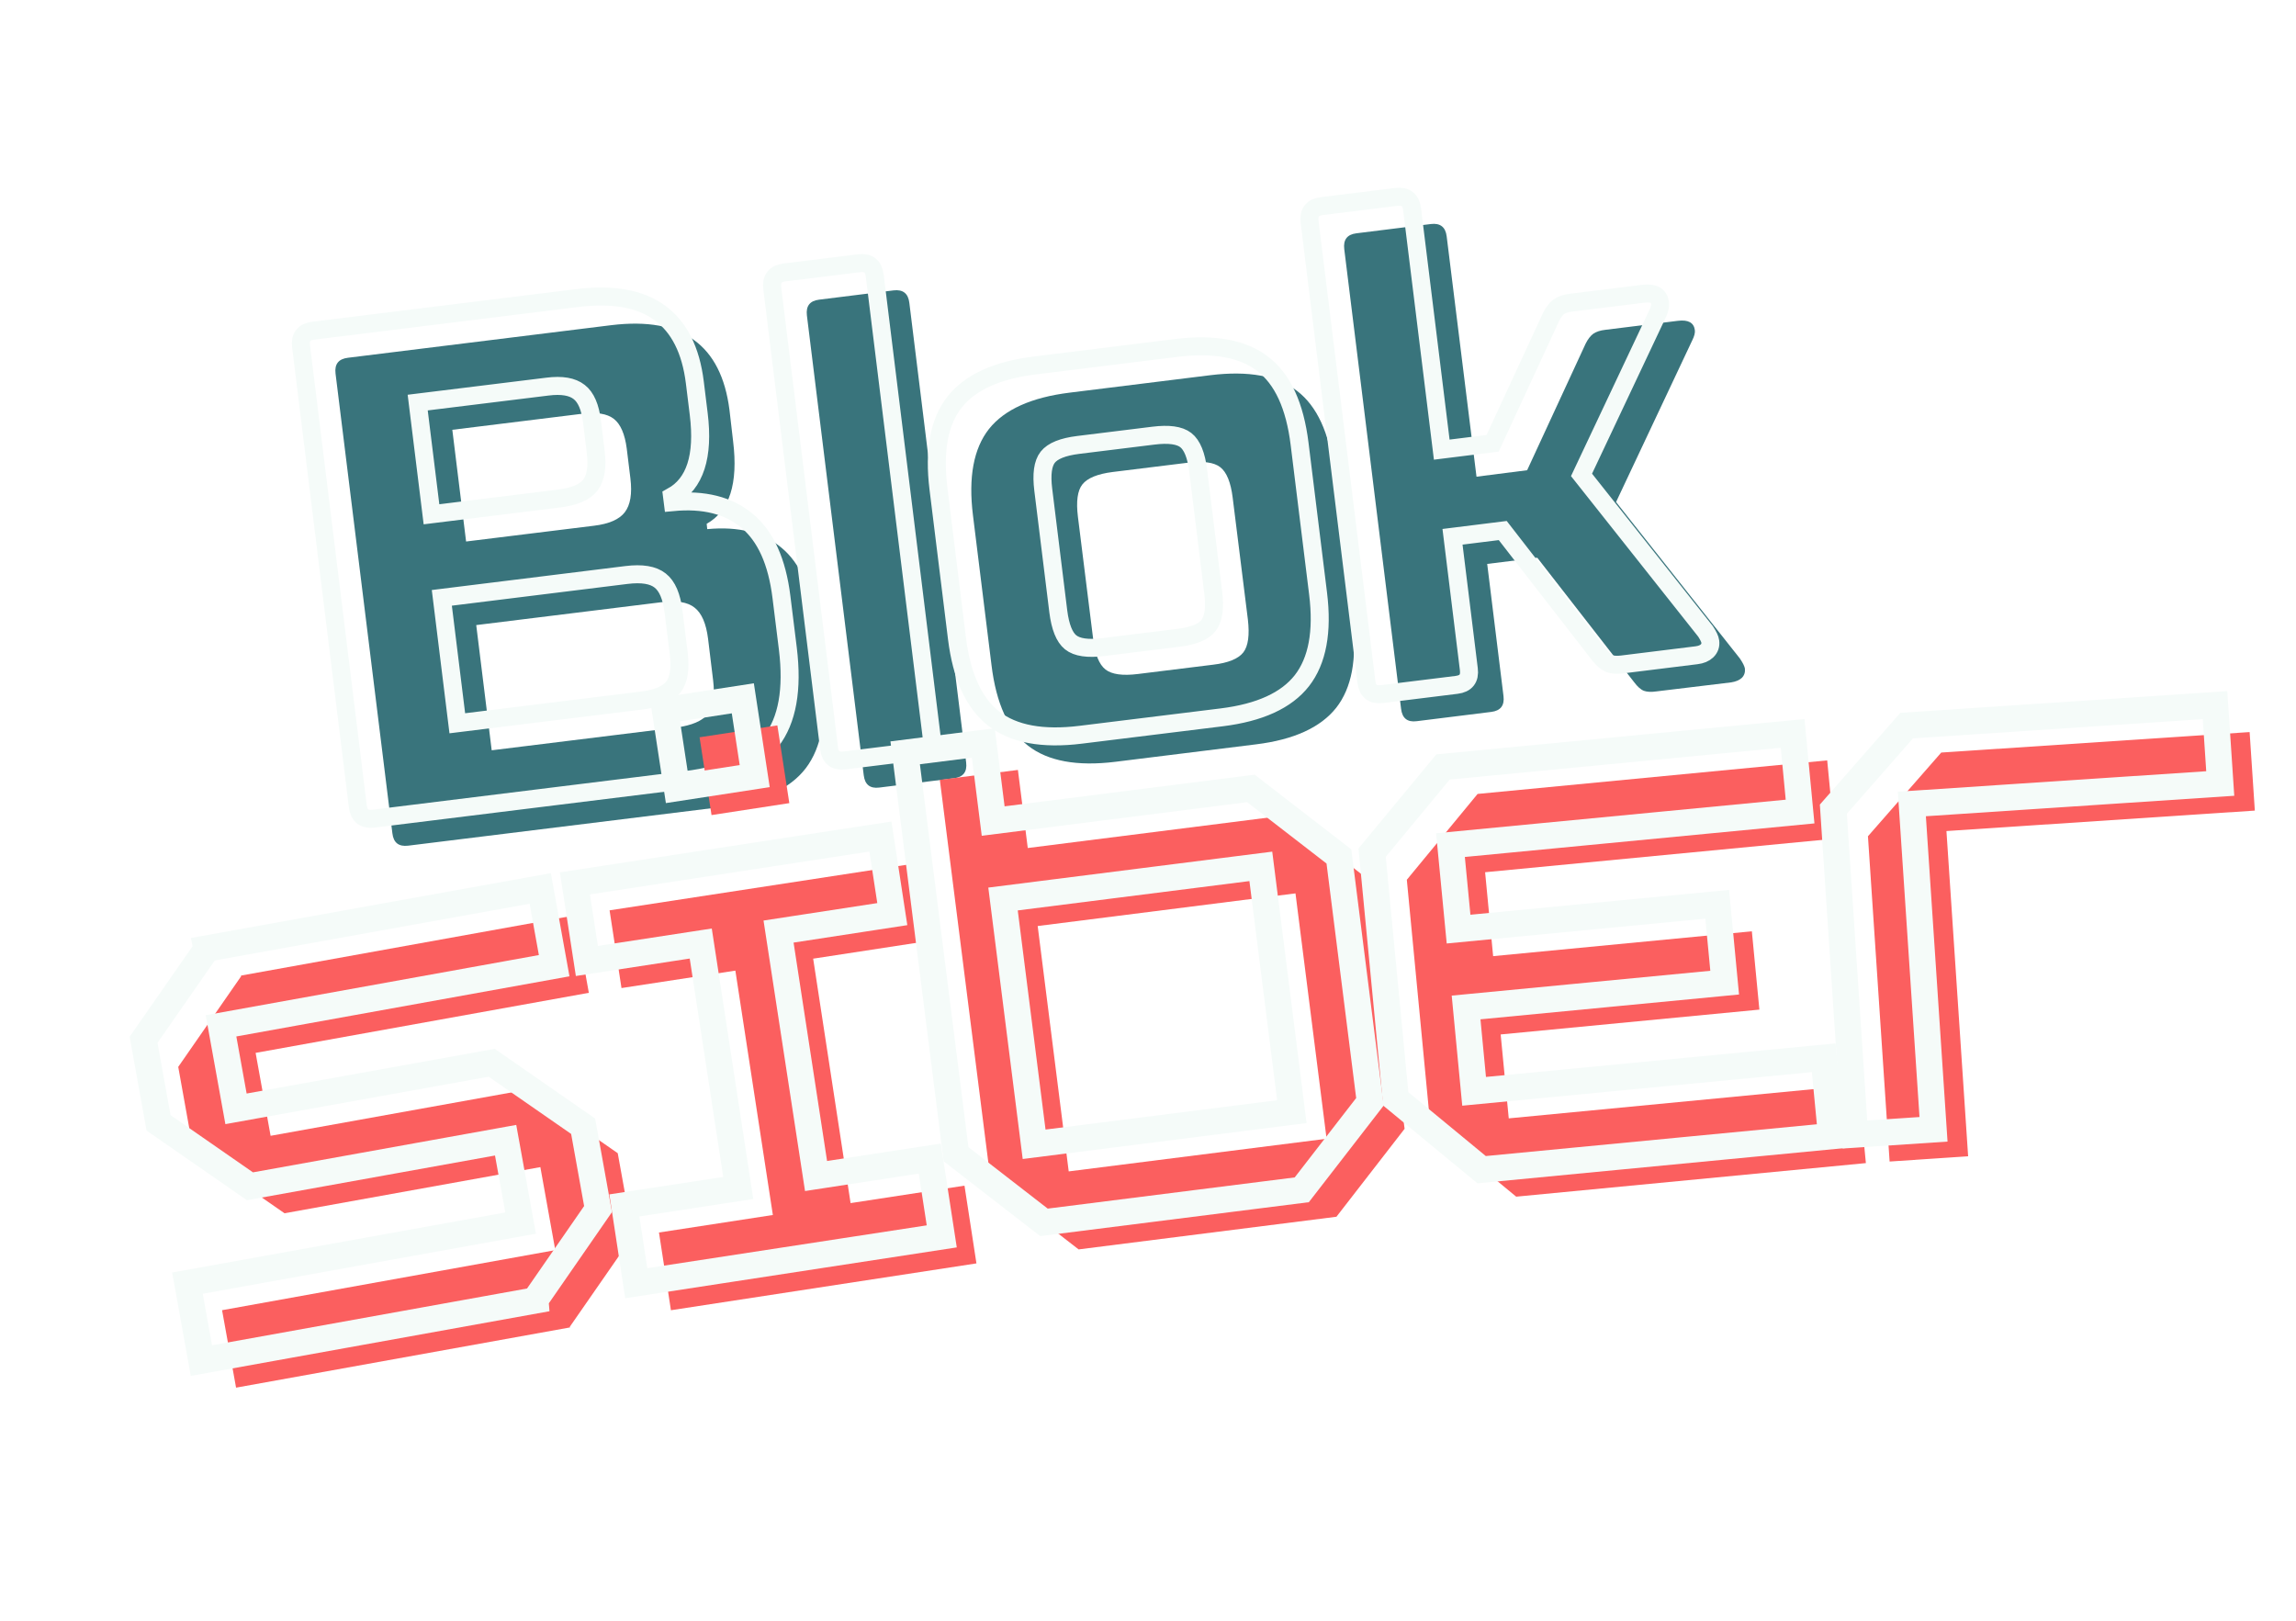
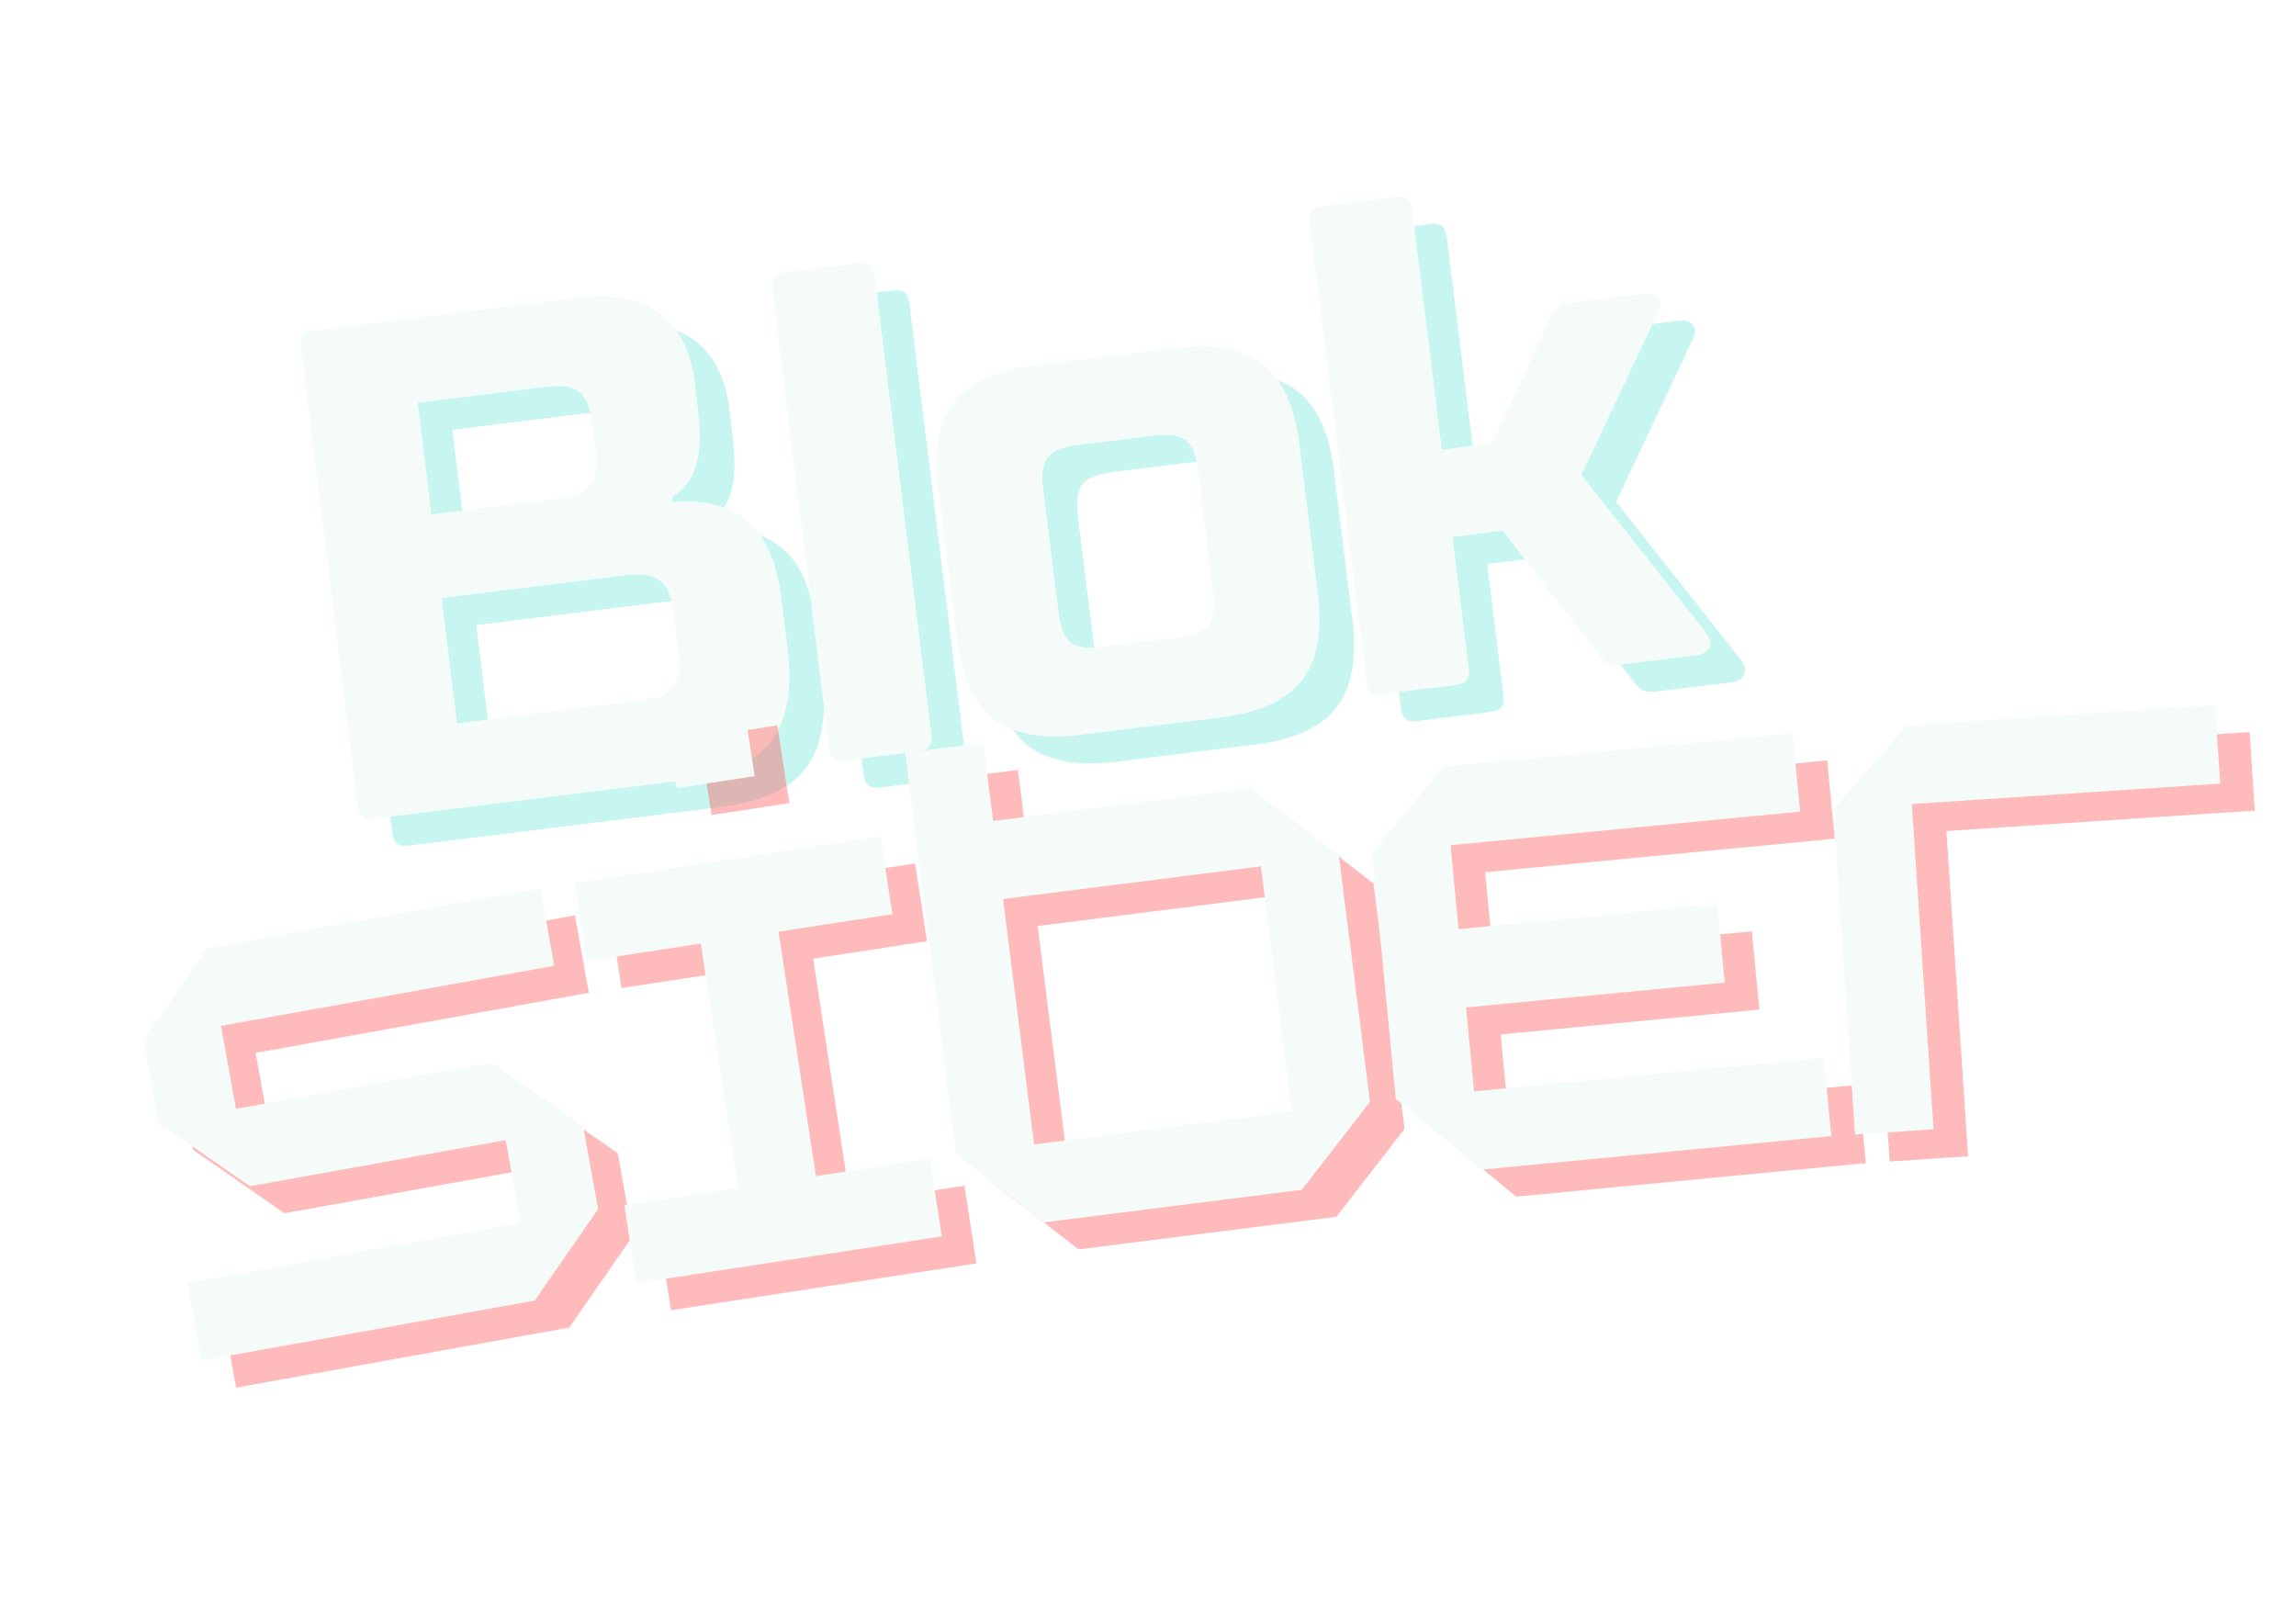
<svg xmlns="http://www.w3.org/2000/svg" contentScriptType="text/ecmascript" width="127.5" zoomAndPan="magnify" contentStyleType="text/css" viewBox="0 0 127.5 90" height="90" preserveAspectRatio="xMidYMid meet" version="1.0">
  <defs>
    <g>
      <g id="glyph-0-0" />
    </g>
-     <clipPath id="clip-0">
-       <path d="M 93 30 L 127 30 L 127 72 L 93 72 Z M 93 30 " clip-rule="nonzero" />
-     </clipPath>
  </defs>
-   <g fill="rgb(22.35%, 45.49%, 48.63%)" fill-opacity="1">
+   <g fill="rgb(45.879%, 90.199%, 85.489%)" fill-opacity="0.4">
    <g transform="translate(18.60172, 47.46107)">
      <g id="glyph-0-1">
        <path d="M 20.672 -18.078 C 22.41 -18.242 23.789 -17.895 24.812 -17.031 C 25.832 -16.176 26.461 -14.766 26.703 -12.797 L 27.062 -9.938 C 27.332 -7.664 27.023 -5.953 26.141 -4.797 C 25.254 -3.641 23.676 -2.922 21.406 -2.641 L 4.062 -0.5 C 3.539 -0.438 3.25 -0.664 3.188 -1.188 L 0.031 -26.719 C -0.031 -27.238 0.195 -27.531 0.719 -27.594 L 15.359 -29.406 C 17.336 -29.645 18.863 -29.367 19.938 -28.578 C 21.02 -27.797 21.676 -26.504 21.906 -24.703 L 22.109 -22.953 C 22.398 -20.609 21.91 -19.082 20.641 -18.375 Z M 6.516 -23.594 L 7.281 -17.391 L 14.375 -18.266 C 15.219 -18.367 15.789 -18.617 16.094 -19.016 C 16.406 -19.422 16.508 -20.047 16.406 -20.891 L 16.203 -22.547 C 16.098 -23.359 15.859 -23.91 15.484 -24.203 C 15.109 -24.492 14.52 -24.586 13.719 -24.484 Z M 20.719 -11.984 C 20.613 -12.836 20.363 -13.414 19.969 -13.719 C 19.582 -14.031 18.957 -14.129 18.094 -14.016 L 7.844 -12.75 L 8.703 -5.797 L 18.953 -7.062 C 19.816 -7.176 20.398 -7.426 20.703 -7.812 C 21.004 -8.195 21.102 -8.816 21 -9.672 Z M 20.719 -11.984 " />
      </g>
    </g>
  </g>
-   <g fill="rgb(22.35%, 45.49%, 48.63%)" fill-opacity="1">
+   <g fill="rgb(45.879%, 90.199%, 85.489%)" fill-opacity="0.4">
    <g transform="translate(45.2302, 44.17223)">
      <g id="glyph-0-2">
        <path d="M 3.594 -0.438 C 3.082 -0.375 2.797 -0.602 2.734 -1.125 L -0.422 -26.656 C -0.484 -27.176 -0.258 -27.469 0.25 -27.531 L 4.391 -28.047 C 4.91 -28.109 5.203 -27.879 5.266 -27.359 L 8.422 -1.828 C 8.484 -1.305 8.254 -1.016 7.734 -0.953 Z M 3.594 -0.438 " />
      </g>
    </g>
  </g>
-   <g fill="rgb(22.35%, 45.49%, 48.63%)" fill-opacity="1">
+   <g fill="rgb(45.879%, 90.199%, 85.489%)" fill-opacity="0.4">
    <g transform="translate(53.27983, 43.17803)">
      <g id="glyph-0-3">
        <path d="M 8.656 -0.875 C 6.531 -0.613 4.914 -0.91 3.812 -1.766 C 2.719 -2.629 2.039 -4.117 1.781 -6.234 L 0.75 -14.562 C 0.488 -16.676 0.785 -18.273 1.641 -19.359 C 2.504 -20.441 4 -21.113 6.125 -21.375 L 13.938 -22.344 C 16.039 -22.602 17.645 -22.312 18.75 -21.469 C 19.852 -20.625 20.535 -19.145 20.797 -17.031 L 21.828 -8.703 C 22.086 -6.586 21.785 -4.977 20.922 -3.875 C 20.055 -2.781 18.57 -2.102 16.469 -1.844 Z M 14.078 -6.266 C 14.93 -6.367 15.492 -6.598 15.766 -6.953 C 16.035 -7.305 16.117 -7.914 16.016 -8.781 L 15.172 -15.547 C 15.066 -16.398 14.836 -16.961 14.484 -17.234 C 14.141 -17.504 13.539 -17.586 12.688 -17.484 L 8.516 -16.969 C 7.672 -16.863 7.109 -16.633 6.828 -16.281 C 6.555 -15.938 6.473 -15.336 6.578 -14.484 L 7.422 -7.719 C 7.523 -6.852 7.754 -6.281 8.109 -6 C 8.461 -5.727 9.062 -5.645 9.906 -5.75 Z M 14.078 -6.266 " />
      </g>
    </g>
  </g>
-   <g fill="rgb(22.35%, 45.49%, 48.63%)" fill-opacity="1">
+   <g fill="rgb(45.879%, 90.199%, 85.489%)" fill-opacity="0.4">
    <g transform="translate(75.07007, 40.48675)">
      <g id="glyph-0-4">
        <path d="M 21.547 -3.922 C 21.711 -3.68 21.805 -3.492 21.828 -3.359 C 21.848 -3.148 21.789 -2.977 21.656 -2.844 C 21.52 -2.719 21.32 -2.633 21.062 -2.594 L 16.922 -2.094 C 16.629 -2.051 16.395 -2.062 16.219 -2.125 C 16.039 -2.195 15.859 -2.359 15.672 -2.609 L 10.297 -9.516 L 7.516 -9.172 L 8.422 -1.828 C 8.484 -1.305 8.254 -1.016 7.734 -0.953 L 3.594 -0.438 C 3.082 -0.375 2.797 -0.602 2.734 -1.125 L -0.422 -26.656 C -0.484 -27.176 -0.258 -27.469 0.25 -27.531 L 4.391 -28.047 C 4.91 -28.109 5.203 -27.879 5.266 -27.359 L 6.922 -14.016 L 9.734 -14.375 L 12.984 -21.406 C 13.109 -21.656 13.25 -21.836 13.406 -21.953 C 13.57 -22.066 13.797 -22.141 14.078 -22.172 L 18.109 -22.672 C 18.68 -22.742 18.992 -22.57 19.047 -22.156 C 19.066 -22.008 19.02 -21.82 18.906 -21.594 L 14.672 -12.609 Z M 21.547 -3.922 " />
      </g>
    </g>
  </g>
-   <path stroke-linecap="butt" transform="matrix(0.744344, -0.0919328, 0.0919328, 0.744344, -24.16772, 20.02251)" fill="none" stroke-linejoin="miter" d="M 80.133 20.457 C 82.455 20.523 84.217 21.208 85.431 22.513 C 86.646 23.807 87.258 25.777 87.258 28.417 L 87.26 32.264 C 87.256 35.312 86.573 37.532 85.2 38.915 C 83.837 40.306 81.631 40.999 78.572 40.999 L 55.271 41.002 C 54.578 41 54.233 40.653 54.229 39.96 L 54.233 5.639 C 54.23 4.941 54.577 4.596 55.275 4.598 L 74.929 4.595 C 77.605 4.595 79.587 5.202 80.885 6.423 C 82.189 7.633 82.841 9.451 82.841 11.87 L 82.84 14.221 C 82.839 17.37 81.938 19.31 80.132 20.037 Z M 62.293 10.828 L 62.293 19.162 L 71.817 19.162 C 72.961 19.162 73.767 18.926 74.229 18.463 C 74.697 17.986 74.928 17.18 74.927 16.036 L 74.93 13.8 C 74.927 12.724 74.706 11.962 74.257 11.518 C 73.805 11.058 73.046 10.828 71.97 10.832 Z M 79.195 28.518 C 79.195 27.373 78.963 26.573 78.496 26.106 C 78.03 25.629 77.225 25.393 76.07 25.392 L 62.294 25.396 L 62.293 34.753 L 76.074 34.755 C 77.223 34.755 78.029 34.519 78.496 34.052 C 78.962 33.59 79.193 32.784 79.198 31.64 Z M 90.427 40.999 C 89.729 41.002 89.383 40.655 89.385 39.957 L 89.384 5.636 C 89.386 4.943 89.733 4.598 90.426 4.594 L 95.989 4.594 C 96.681 4.595 97.027 4.942 97.03 5.635 L 97.026 39.956 C 97.029 40.655 96.682 41 95.985 40.998 Z M 107.997 41.253 C 105.158 41.254 103.082 40.599 101.759 39.286 C 100.437 37.963 99.781 35.883 99.78 33.038 L 99.78 21.866 C 99.78 19.021 100.44 16.951 101.76 15.655 C 103.08 14.354 105.161 13.698 107.994 13.702 L 118.506 13.698 C 121.35 13.698 123.431 14.354 124.74 15.654 C 126.065 16.952 126.723 19.022 126.723 21.866 L 126.723 33.039 C 126.723 35.883 126.062 37.964 124.745 39.286 C 123.428 40.598 121.353 41.255 118.508 41.255 Z M 116.057 35.017 C 117.201 35.017 117.977 34.803 118.393 34.372 C 118.819 33.941 119.027 33.148 119.027 31.999 L 119.027 22.905 C 119.027 21.755 118.814 20.973 118.394 20.554 C 117.978 20.141 117.2 19.934 116.056 19.935 L 110.446 19.935 C 109.302 19.935 108.521 20.143 108.097 20.558 C 107.678 20.973 107.472 21.756 107.471 22.905 L 107.471 31.999 C 107.476 33.149 107.683 33.941 108.097 34.37 C 108.52 34.805 109.302 35.017 110.447 35.017 Z M 154.856 39.337 C 155.023 39.683 155.107 39.94 155.107 40.113 C 155.109 40.392 155.003 40.609 154.789 40.772 C 154.586 40.925 154.315 41.002 153.968 41.001 L 148.405 41.002 C 148.022 41.001 147.72 40.943 147.488 40.82 C 147.268 40.693 147.056 40.457 146.841 40.11 L 140.865 30.078 L 137.117 30.082 L 137.115 39.959 C 137.118 40.652 136.771 41.002 136.073 41 L 130.515 41.001 C 129.818 40.999 129.472 40.652 129.474 39.96 L 129.472 5.638 C 129.475 4.94 129.822 4.595 130.514 4.596 L 136.077 4.596 C 136.77 4.598 137.115 4.945 137.119 5.638 L 137.117 23.58 L 140.912 23.577 L 146.373 14.794 C 146.585 14.479 146.801 14.265 147.02 14.145 C 147.251 14.016 147.553 13.953 147.936 13.954 L 153.347 13.955 C 154.108 13.955 154.488 14.233 154.487 14.794 C 154.488 14.994 154.401 15.235 154.235 15.513 L 147.159 26.704 Z M 154.856 39.337 " stroke="rgb(96.078%, 98.43%, 97.649%)" stroke-width="1.333" stroke-opacity="1" stroke-miterlimit="4" />
-   <g fill="rgb(98.43%, 37.25%, 37.25%)" fill-opacity="1">
+   <g fill="rgb(96.078%, 98.43%, 97.649%)" fill-opacity="1">
+     <g transform="translate(16.67917, 45.96122)">
+       <g id="glyph-0-1">
+         <path d="M 20.672 -18.078 C 22.41 -18.242 23.789 -17.895 24.812 -17.031 C 25.832 -16.176 26.461 -14.766 26.703 -12.797 L 27.062 -9.938 C 27.332 -7.664 27.023 -5.953 26.141 -4.797 C 25.254 -3.641 23.676 -2.922 21.406 -2.641 L 4.062 -0.5 C 3.539 -0.438 3.25 -0.664 3.188 -1.188 L 0.031 -26.719 C -0.031 -27.238 0.195 -27.531 0.719 -27.594 L 15.359 -29.406 C 17.336 -29.645 18.863 -29.367 19.938 -28.578 C 21.02 -27.797 21.676 -26.504 21.906 -24.703 L 22.109 -22.953 C 22.398 -20.609 21.91 -19.082 20.641 -18.375 Z M 6.516 -23.594 L 7.281 -17.391 L 14.375 -18.266 C 15.219 -18.367 15.789 -18.617 16.094 -19.016 C 16.406 -19.422 16.508 -20.047 16.406 -20.891 L 16.203 -22.547 C 16.098 -23.359 15.859 -23.91 15.484 -24.203 C 15.109 -24.492 14.52 -24.586 13.719 -24.484 Z M 20.719 -11.984 C 20.613 -12.836 20.363 -13.414 19.969 -13.719 C 19.582 -14.031 18.957 -14.129 18.094 -14.016 L 7.844 -12.75 L 8.703 -5.797 L 18.953 -7.062 C 19.816 -7.176 20.398 -7.426 20.703 -7.812 C 21.004 -8.195 21.102 -8.816 21 -9.672 Z M 20.719 -11.984 " />
+       </g>
+     </g>
+   </g>
+   <g fill="rgb(96.078%, 98.43%, 97.649%)" fill-opacity="1">
+     <g transform="translate(43.30765, 42.67238)">
+       <g id="glyph-0-2">
+         <path d="M 3.594 -0.438 C 3.082 -0.375 2.797 -0.602 2.734 -1.125 L -0.422 -26.656 C -0.484 -27.176 -0.258 -27.469 0.25 -27.531 L 4.391 -28.047 C 4.91 -28.109 5.203 -27.879 5.266 -27.359 L 8.422 -1.828 C 8.484 -1.305 8.254 -1.016 7.734 -0.953 Z M 3.594 -0.438 " />
+       </g>
+     </g>
+   </g>
+   <g fill="rgb(96.078%, 98.43%, 97.649%)" fill-opacity="1">
+     <g transform="translate(51.35728, 41.67818)">
+       <g id="glyph-0-3">
+         <path d="M 8.656 -0.875 C 6.531 -0.613 4.914 -0.91 3.812 -1.766 C 2.719 -2.629 2.039 -4.117 1.781 -6.234 L 0.75 -14.562 C 0.488 -16.676 0.785 -18.273 1.641 -19.359 C 2.504 -20.441 4 -21.113 6.125 -21.375 L 13.938 -22.344 C 16.039 -22.602 17.645 -22.312 18.75 -21.469 C 19.852 -20.625 20.535 -19.145 20.797 -17.031 L 21.828 -8.703 C 22.086 -6.586 21.785 -4.977 20.922 -3.875 C 20.055 -2.781 18.57 -2.102 16.469 -1.844 Z M 14.078 -6.266 C 14.93 -6.367 15.492 -6.598 15.766 -6.953 C 16.035 -7.305 16.117 -7.914 16.016 -8.781 L 15.172 -15.547 C 15.066 -16.398 14.836 -16.961 14.484 -17.234 C 14.141 -17.504 13.539 -17.586 12.688 -17.484 L 8.516 -16.969 C 7.672 -16.863 7.109 -16.633 6.828 -16.281 C 6.555 -15.938 6.473 -15.336 6.578 -14.484 L 7.422 -7.719 C 7.523 -6.852 7.754 -6.281 8.109 -6 C 8.461 -5.727 9.062 -5.645 9.906 -5.75 Z M 14.078 -6.266 " />
+       </g>
+     </g>
+   </g>
+   <g fill="rgb(96.078%, 98.43%, 97.649%)" fill-opacity="1">
+     <g transform="translate(73.14752, 38.9869)">
+       <g id="glyph-0-4">
+         <path d="M 21.547 -3.922 C 21.711 -3.68 21.805 -3.492 21.828 -3.359 C 21.848 -3.148 21.789 -2.977 21.656 -2.844 C 21.52 -2.719 21.32 -2.633 21.062 -2.594 L 16.922 -2.094 C 16.629 -2.051 16.395 -2.062 16.219 -2.125 C 16.039 -2.195 15.859 -2.359 15.672 -2.609 L 10.297 -9.516 L 7.516 -9.172 L 8.422 -1.828 C 8.484 -1.305 8.254 -1.016 7.734 -0.953 L 3.594 -0.438 C 3.082 -0.375 2.797 -0.602 2.734 -1.125 L -0.422 -26.656 C -0.484 -27.176 -0.258 -27.469 0.25 -27.531 L 4.391 -28.047 C 4.91 -28.109 5.203 -27.879 5.266 -27.359 L 6.922 -14.016 L 9.734 -14.375 L 12.984 -21.406 C 13.109 -21.656 13.25 -21.836 13.406 -21.953 C 13.57 -22.066 13.797 -22.141 14.078 -22.172 L 18.109 -22.672 C 18.68 -22.742 18.992 -22.57 19.047 -22.156 C 19.066 -22.008 19.02 -21.82 18.906 -21.594 L 14.672 -12.609 Z M 21.547 -3.922 " />
+       </g>
+     </g>
+   </g>
+   <g fill="rgb(100%, 34.119%, 34.119%)" fill-opacity="0.4">
    <g transform="translate(10.65174, 77.49813)">
      <g id="glyph-1-0">
        <path d="M 2.457 -0.441 L 21 -3.785 L 20.992 -3.824 L 24.484 -8.855 L 23.652 -13.461 L 18.578 -16.984 L 4.375 -14.426 L 3.543 -19.031 L 22.047 -22.367 L 21.273 -26.668 L 2.73 -23.324 L 2.738 -23.285 L -0.754 -18.254 L 0.074 -13.648 L 5.148 -10.125 L 19.355 -12.688 L 20.184 -8.078 L 1.68 -4.742 Z M 2.457 -0.441 " />
      </g>
    </g>
  </g>
-   <g fill="rgb(98.43%, 37.25%, 37.25%)" fill-opacity="1">
+   <g fill="rgb(100%, 34.119%, 34.119%)" fill-opacity="0.4">
    <g transform="translate(34.78914, 73.13694)">
      <g id="glyph-2-0">
        <path d="M 2.469 -0.379 L 19.434 -2.98 L 18.77 -7.297 L 12.445 -6.328 L 10.367 -19.902 L 16.688 -20.871 L 16.027 -25.188 L -0.938 -22.586 L -0.277 -18.27 L 6.047 -19.238 L 8.129 -5.668 L 1.805 -4.695 Z M 4.723 -27.875 L 9.043 -28.539 L 8.379 -32.855 L 4.059 -32.195 Z M 4.723 -27.875 " />
      </g>
    </g>
  </g>
-   <g fill="rgb(98.43%, 37.25%, 37.25%)" fill-opacity="1">
+   <g fill="rgb(100%, 34.119%, 34.119%)" fill-opacity="0.4">
    <g transform="translate(53.08512, 70.24286)">
      <g id="glyph-3-0">
        <path d="M 6.812 -0.863 L 21.129 -2.676 L 24.914 -7.559 L 23.191 -21.18 L 18.309 -24.965 L 3.988 -23.152 L 3.441 -27.488 L -0.895 -26.938 L 1.93 -4.648 Z M 6.262 -5.195 L 4.539 -18.82 L 18.855 -20.633 L 20.582 -7.008 Z M 6.262 -5.195 " />
      </g>
    </g>
  </g>
-   <g fill="rgb(98.43%, 37.25%, 37.25%)" fill-opacity="1">
+   <g fill="rgb(100%, 34.119%, 34.119%)" fill-opacity="0.4">
    <g transform="translate(77.36493, 67.10747)">
      <g id="glyph-4-0">
        <path d="M 6.832 -0.656 L 26.25 -2.52 L 25.832 -6.867 L 6.418 -5.004 L 5.969 -9.664 L 20.336 -11.043 L 19.918 -15.391 L 5.551 -14.012 L 5.105 -18.672 L 24.52 -20.535 L 24.102 -24.883 L 4.688 -23.02 L 0.758 -18.254 L 2.066 -4.586 Z M 6.832 -0.656 " />
      </g>
    </g>
  </g>
-   <g fill="rgb(98.43%, 37.25%, 37.25%)" fill-opacity="1">
+   <g fill="rgb(100%, 34.119%, 34.119%)" fill-opacity="0.4">
    <g transform="translate(102.4408, 64.66443)">
      <g id="glyph-5-0">
        <path d="M 2.492 -0.164 L 6.852 -0.457 L 5.648 -18.516 L 22.773 -19.652 L 22.484 -24.012 L 5.359 -22.875 L 1.289 -18.227 Z M 2.492 -0.164 " />
      </g>
    </g>
  </g>
-   <path stroke-linecap="butt" transform="matrix(0.738094, -0.133107, 0.133107, 0.738094, 2.473182, 41.30786)" fill="none" stroke-linejoin="miter" d="M 3.326 46.999 L 28.453 47 L 28.458 46.948 L 34.22 41.17 L 34.222 34.937 L 28.393 29.112 L 9.156 29.109 L 9.155 22.864 L 34.22 22.859 L 34.22 17.048 L 9.103 17.043 L 9.104 17.097 L 3.328 22.861 L 3.328 29.111 L 9.153 34.935 L 28.39 34.938 L 28.393 41.173 L 3.328 41.172 Z M 3.326 46.999 " stroke="rgb(96.078%, 98.43%, 97.649%)" stroke-width="1.951" stroke-opacity="1" stroke-miterlimit="4" />
-   <path stroke-linecap="butt" transform="matrix(0.741333, -0.113692, 0.113692, 0.741333, 27.52305, 36.79445)" fill="none" stroke-linejoin="miter" d="M 3.326 46.998 L 26.21 46.999 L 26.208 41.171 L 17.688 41.171 L 17.687 22.86 L 26.208 22.86 L 26.209 17.048 L 3.324 17.048 L 3.329 22.861 L 11.859 22.862 L 11.86 41.173 L 3.329 41.171 Z M 11.859 11.217 L 17.687 11.215 L 17.69 5.388 L 11.862 5.39 Z M 11.859 11.217 " stroke="rgb(96.078%, 98.43%, 97.649%)" stroke-width="1.951" stroke-opacity="1" stroke-miterlimit="4" />
-   <path stroke-linecap="butt" transform="matrix(0.744061, -0.0941999, 0.0941999, 0.744061, 46.73518, 33.77216)" fill="none" stroke-linejoin="miter" d="M 9.153 46.997 L 28.393 47.003 L 34.218 41.172 L 34.221 22.861 L 28.39 17.046 L 9.154 17.047 L 9.157 11.22 L 3.325 11.216 L 3.328 41.173 Z M 9.156 41.17 L 9.153 22.864 L 28.394 22.864 L 28.391 41.17 Z M 9.156 41.17 " stroke="rgb(96.078%, 98.43%, 97.649%)" stroke-width="1.951" stroke-opacity="1" stroke-miterlimit="4" />
-   <path stroke-linecap="butt" transform="matrix(0.746571, -0.0716341, 0.0716341, 0.746571, 72.07559, 30.51878)" fill="none" stroke-linejoin="miter" d="M 9.155 47.002 L 35.159 47.001 L 35.159 41.172 L 9.154 41.173 L 9.156 34.936 L 28.39 34.935 L 28.395 29.107 L 9.156 29.108 L 9.153 22.86 L 35.158 22.859 L 35.161 17.047 L 9.157 17.047 L 3.325 22.861 L 3.326 41.174 Z M 9.155 47.002 " stroke="rgb(96.078%, 98.43%, 97.649%)" stroke-width="1.951" stroke-opacity="1" stroke-miterlimit="4" />
-   <g clip-path="url(#clip-0)">
-     <path stroke-linecap="butt" transform="matrix(0.748349, -0.0497391, 0.0497391, 0.748349, 98.18053, 27.99218)" fill="none" stroke-linejoin="miter" d="M 3.327 47.001 L 9.157 47.002 L 9.154 22.861 L 32.038 22.863 L 32.038 17.048 L 9.154 17.046 L 3.329 22.86 Z M 3.327 47.001 " stroke="rgb(96.078%, 98.43%, 97.649%)" stroke-width="1.951" stroke-opacity="1" stroke-miterlimit="4" />
+   <g fill="rgb(96.078%, 98.43%, 97.649%)" fill-opacity="1">
+     <g transform="translate(8.72919, 75.99828)">
+       <g id="glyph-1-0">
+         <path d="M 2.457 -0.441 L 21 -3.785 L 20.992 -3.824 L 24.484 -8.855 L 23.652 -13.461 L 18.578 -16.984 L 4.375 -14.426 L 3.543 -19.031 L 22.047 -22.367 L 21.273 -26.668 L 2.73 -23.324 L 2.738 -23.285 L -0.754 -18.254 L 0.074 -13.648 L 5.148 -10.125 L 19.355 -12.688 L 20.184 -8.078 L 1.68 -4.742 Z M 2.457 -0.441 " />
+       </g>
+     </g>
+   </g>
+   <g fill="rgb(96.078%, 98.43%, 97.649%)" fill-opacity="1">
+     <g transform="translate(32.86659, 71.63709)">
+       <g id="glyph-2-0">
+         <path d="M 2.469 -0.379 L 19.434 -2.98 L 18.77 -7.297 L 12.445 -6.328 L 10.367 -19.902 L 16.688 -20.871 L 16.027 -25.188 L -0.938 -22.586 L -0.277 -18.27 L 6.047 -19.238 L 8.129 -5.668 L 1.805 -4.695 Z M 4.723 -27.875 L 9.043 -28.539 L 8.379 -32.855 L 4.059 -32.195 Z M 4.723 -27.875 " />
+       </g>
+     </g>
+   </g>
+   <g fill="rgb(96.078%, 98.43%, 97.649%)" fill-opacity="1">
+     <g transform="translate(51.16258, 68.74301)">
+       <g id="glyph-3-0">
+         <path d="M 6.812 -0.863 L 21.129 -2.676 L 24.914 -7.559 L 23.191 -21.18 L 18.309 -24.965 L 3.988 -23.152 L 3.441 -27.488 L -0.895 -26.938 L 1.93 -4.648 Z M 6.262 -5.195 L 4.539 -18.82 L 18.855 -20.633 L 20.582 -7.008 Z M 6.262 -5.195 " />
+       </g>
+     </g>
+   </g>
+   <g fill="rgb(96.078%, 98.43%, 97.649%)" fill-opacity="1">
+     <g transform="translate(75.44239, 65.60762)">
+       <g id="glyph-4-0">
+         <path d="M 6.832 -0.656 L 26.25 -2.52 L 25.832 -6.867 L 6.418 -5.004 L 5.969 -9.664 L 20.336 -11.043 L 19.918 -15.391 L 5.551 -14.012 L 5.105 -18.672 L 24.52 -20.535 L 24.102 -24.883 L 4.688 -23.02 L 0.758 -18.254 L 2.066 -4.586 Z M 6.832 -0.656 " />
+       </g>
+     </g>
+   </g>
+   <g fill="rgb(96.078%, 98.43%, 97.649%)" fill-opacity="1">
+     <g transform="translate(100.5183, 63.16458)">
+       <g id="glyph-5-0">
+         <path d="M 2.492 -0.164 L 6.852 -0.457 L 5.648 -18.516 L 22.773 -19.652 L 22.484 -24.012 L 5.359 -22.875 L 1.289 -18.227 Z M 2.492 -0.164 " />
+       </g>
+     </g>
  </g>
</svg>
